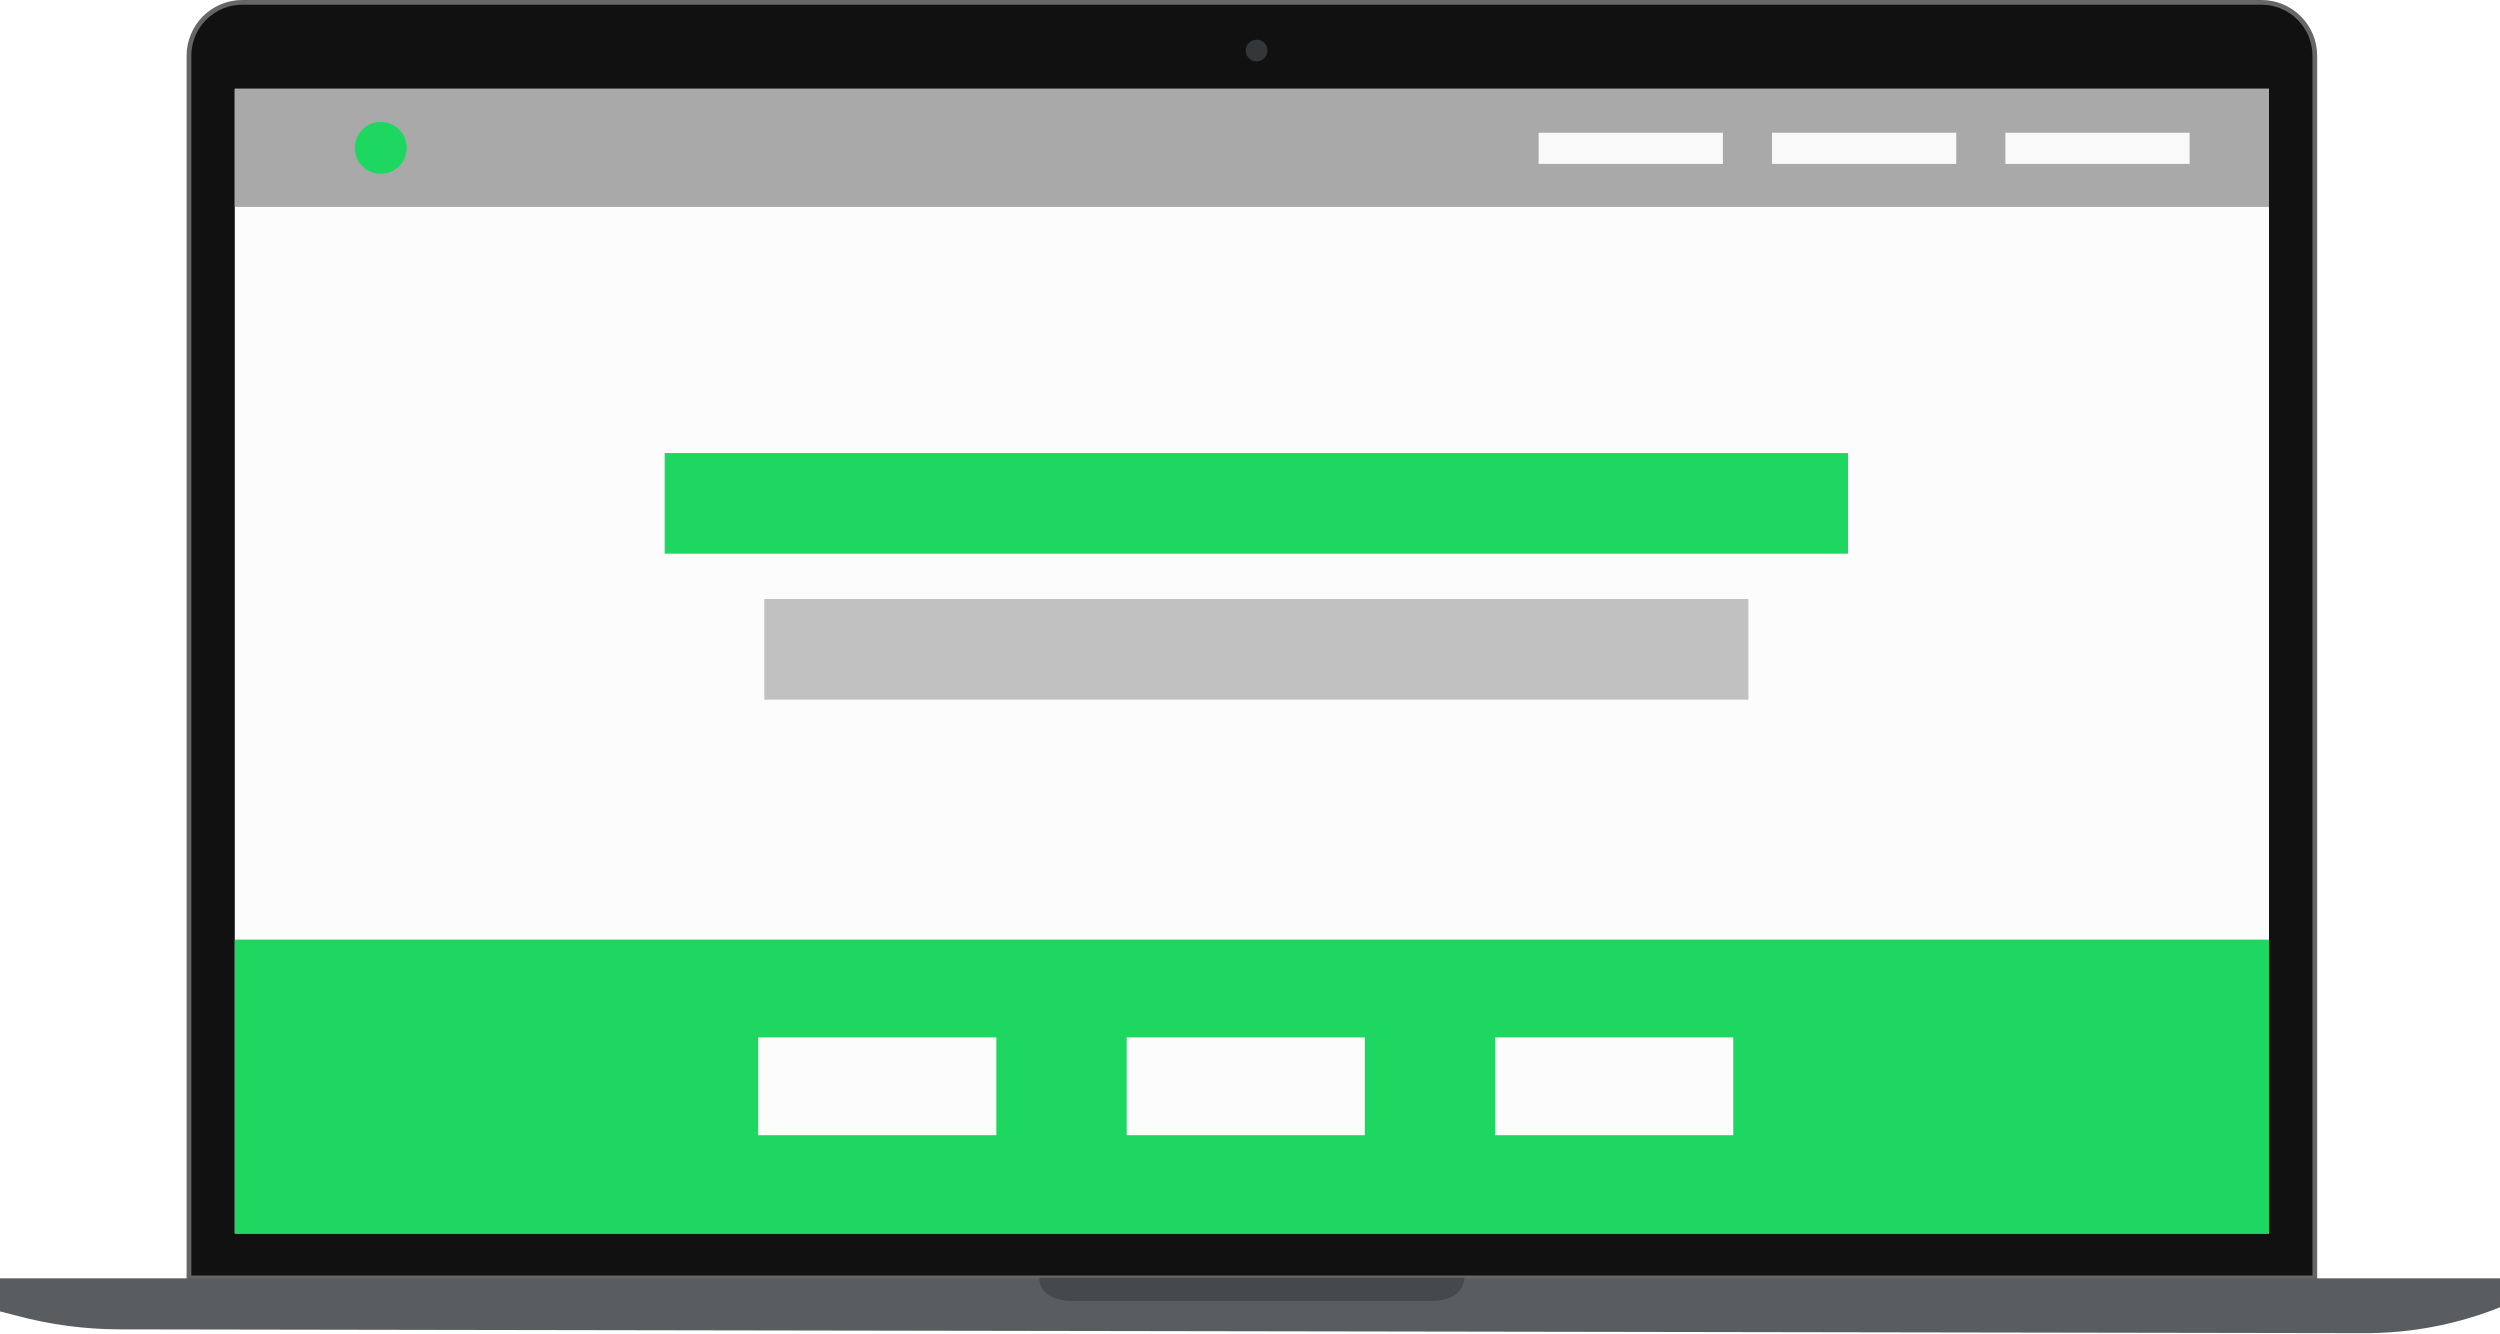
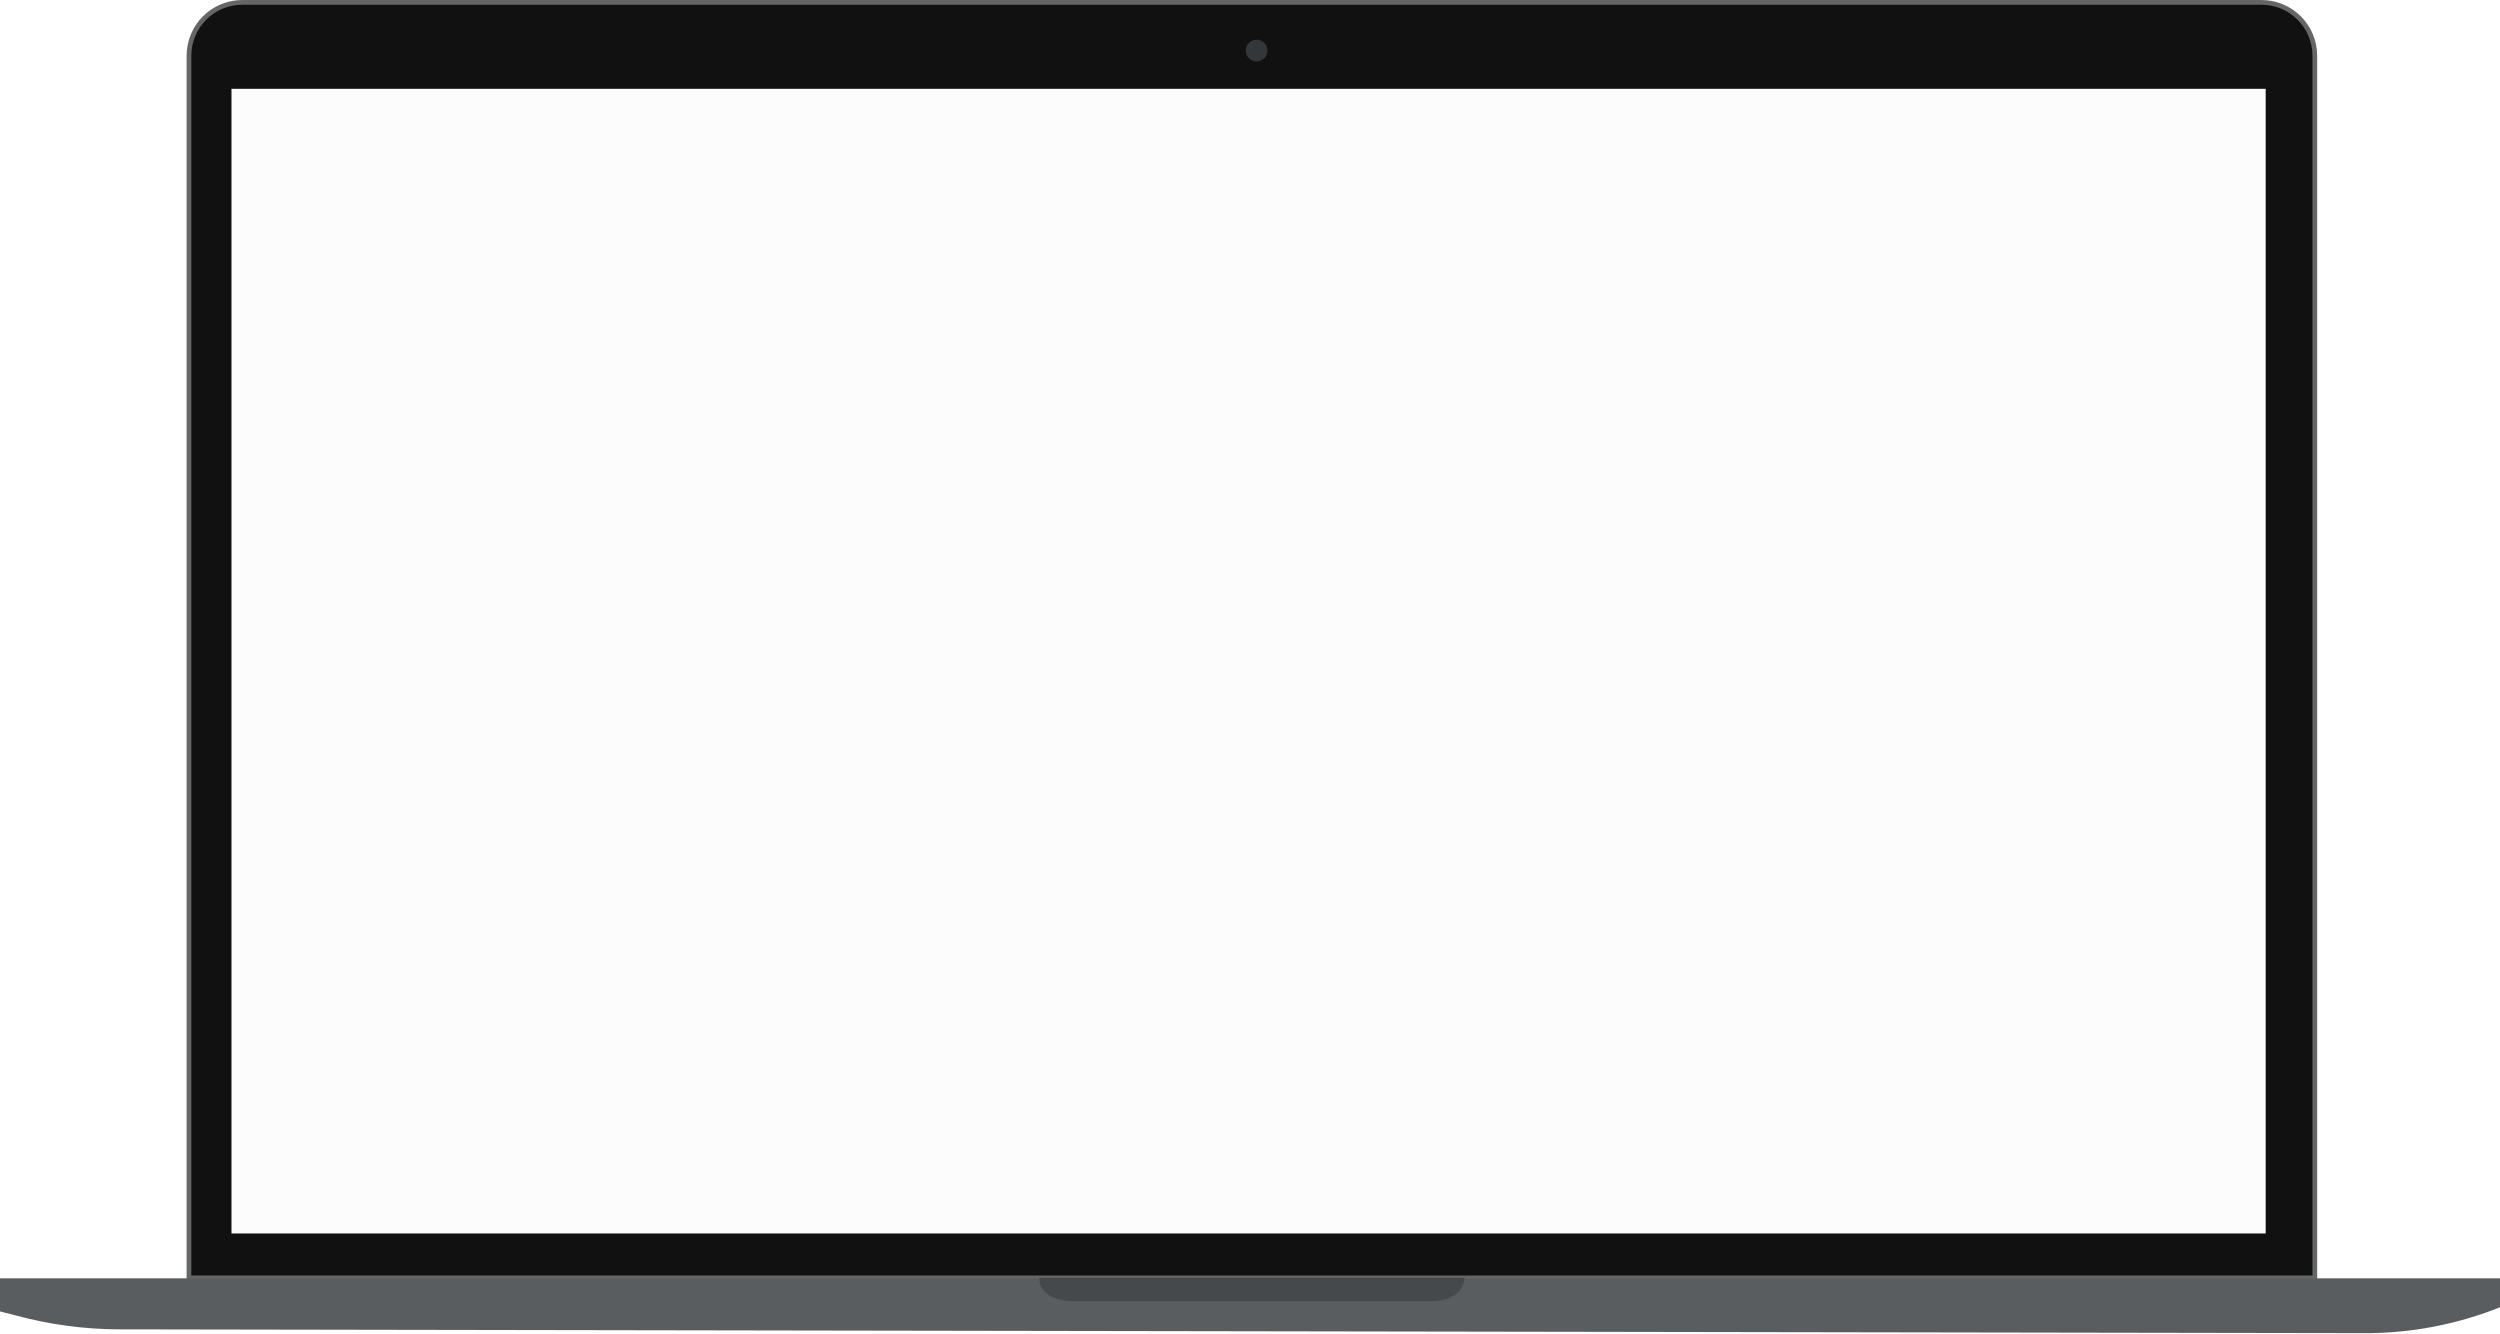
<svg xmlns="http://www.w3.org/2000/svg" viewBox="0 0 52.92 28.22">
  <defs>
-     <style>.cls-1{fill:#111;stroke:#656666;stroke-miterlimit:10;stroke-width:0.1px;}.cls-2{fill:#fcfcfc;}.cls-3{fill:#34373a;}.cls-4{fill:#5a5d60;}.cls-5{fill:#45494c;}.cls-6{fill:#aaa9a9;}.cls-7{fill:#1ed760;}.cls-8{fill:#c1c1c1;}.cls-9{fill:#f9f9f9;}</style>
+     <style>.cls-1{fill:#111;stroke:#656666;stroke-miterlimit:10;stroke-width:0.1px;}.cls-2{fill:#fcfcfc;}.cls-3{fill:#34373a;}.cls-4{fill:#5a5d60;}.cls-5{fill:#45494c;}</style>
  </defs>
  <g id="Calque_2" data-name="Calque 2">
    <g id="Calque_1-2" data-name="Calque 1">
      <path class="cls-1" d="M49,27.05V1.18A1.13,1.13,0,0,0,47.87.05H5.13A1.13,1.13,0,0,0,4,1.18V27.05Z" />
-       <rect class="cls-2" x="4.97" y="1.88" width="43.06" height="24.23" />
+       <rect class="cls-2" x="4.9" y="1.88" width="43.06" height="24.23" />
      <circle class="cls-3" cx="26.6" cy="1.07" r="0.23" />
      <path class="cls-4" d="M0,27.05v.71l.35.09a8.5,8.5,0,0,0,2.17.29L50,28.22a7.67,7.67,0,0,0,3-.58h0v-.58H0Z" />
      <path class="cls-5" d="M22,27.05h9s0,.49-.69.49H22.66S22,27.54,22,27.05Z" />
-       <rect class="cls-6" x="4.97" y="1.88" width="43.06" height="2.5" />
-       <rect class="cls-7" x="14.07" y="9.59" width="25.05" height="2.13" />
-       <rect class="cls-8" x="16.18" y="12.68" width="20.83" height="2.13" />
-       <rect class="cls-7" x="4.97" y="19.89" width="43.06" height="6.22" />
-       <circle class="cls-7" cx="8.06" cy="3.13" r="0.55" />
-       <rect class="cls-9" x="32.57" y="2.81" width="3.9" height="0.66" />
-       <rect class="cls-9" x="37.51" y="2.81" width="3.9" height="0.66" />
-       <rect class="cls-9" x="42.45" y="2.81" width="3.9" height="0.66" />
-       <rect class="cls-2" x="16.05" y="21.96" width="5.04" height="2.07" />
-       <rect class="cls-2" x="23.85" y="21.96" width="5.04" height="2.07" />
-       <rect class="cls-2" x="31.65" y="21.96" width="5.04" height="2.07" />
    </g>
  </g>
</svg>
